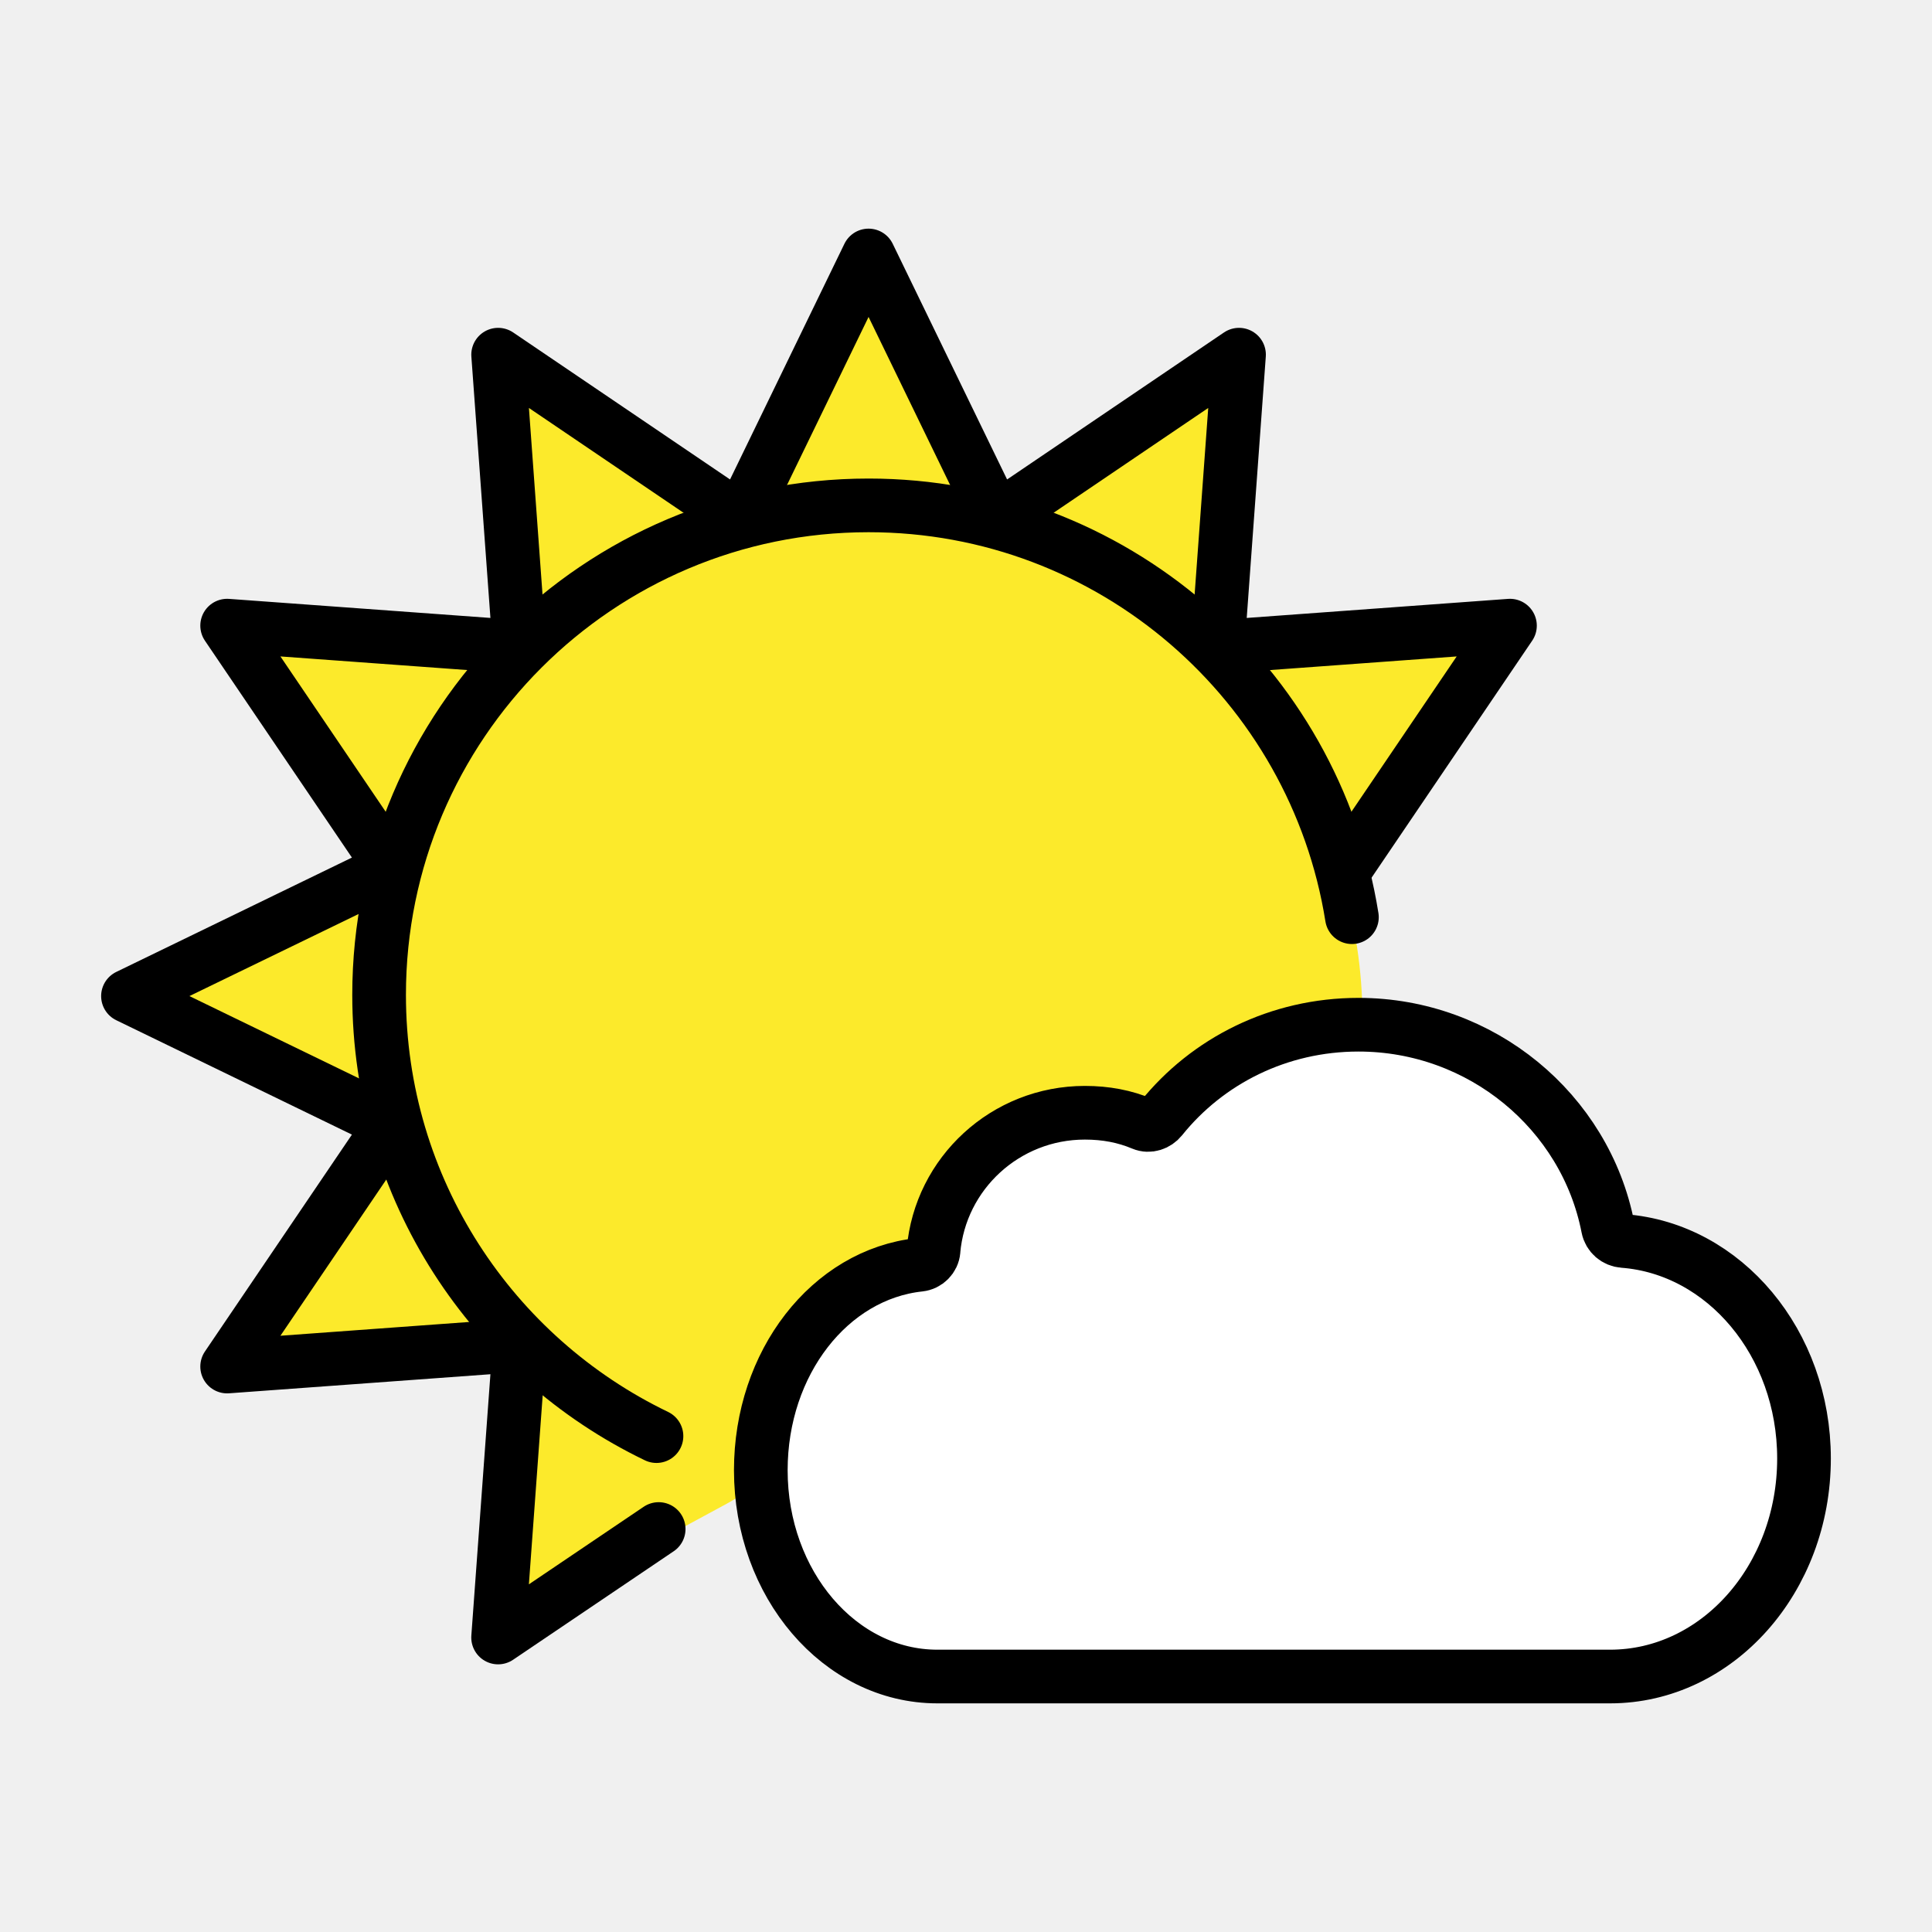
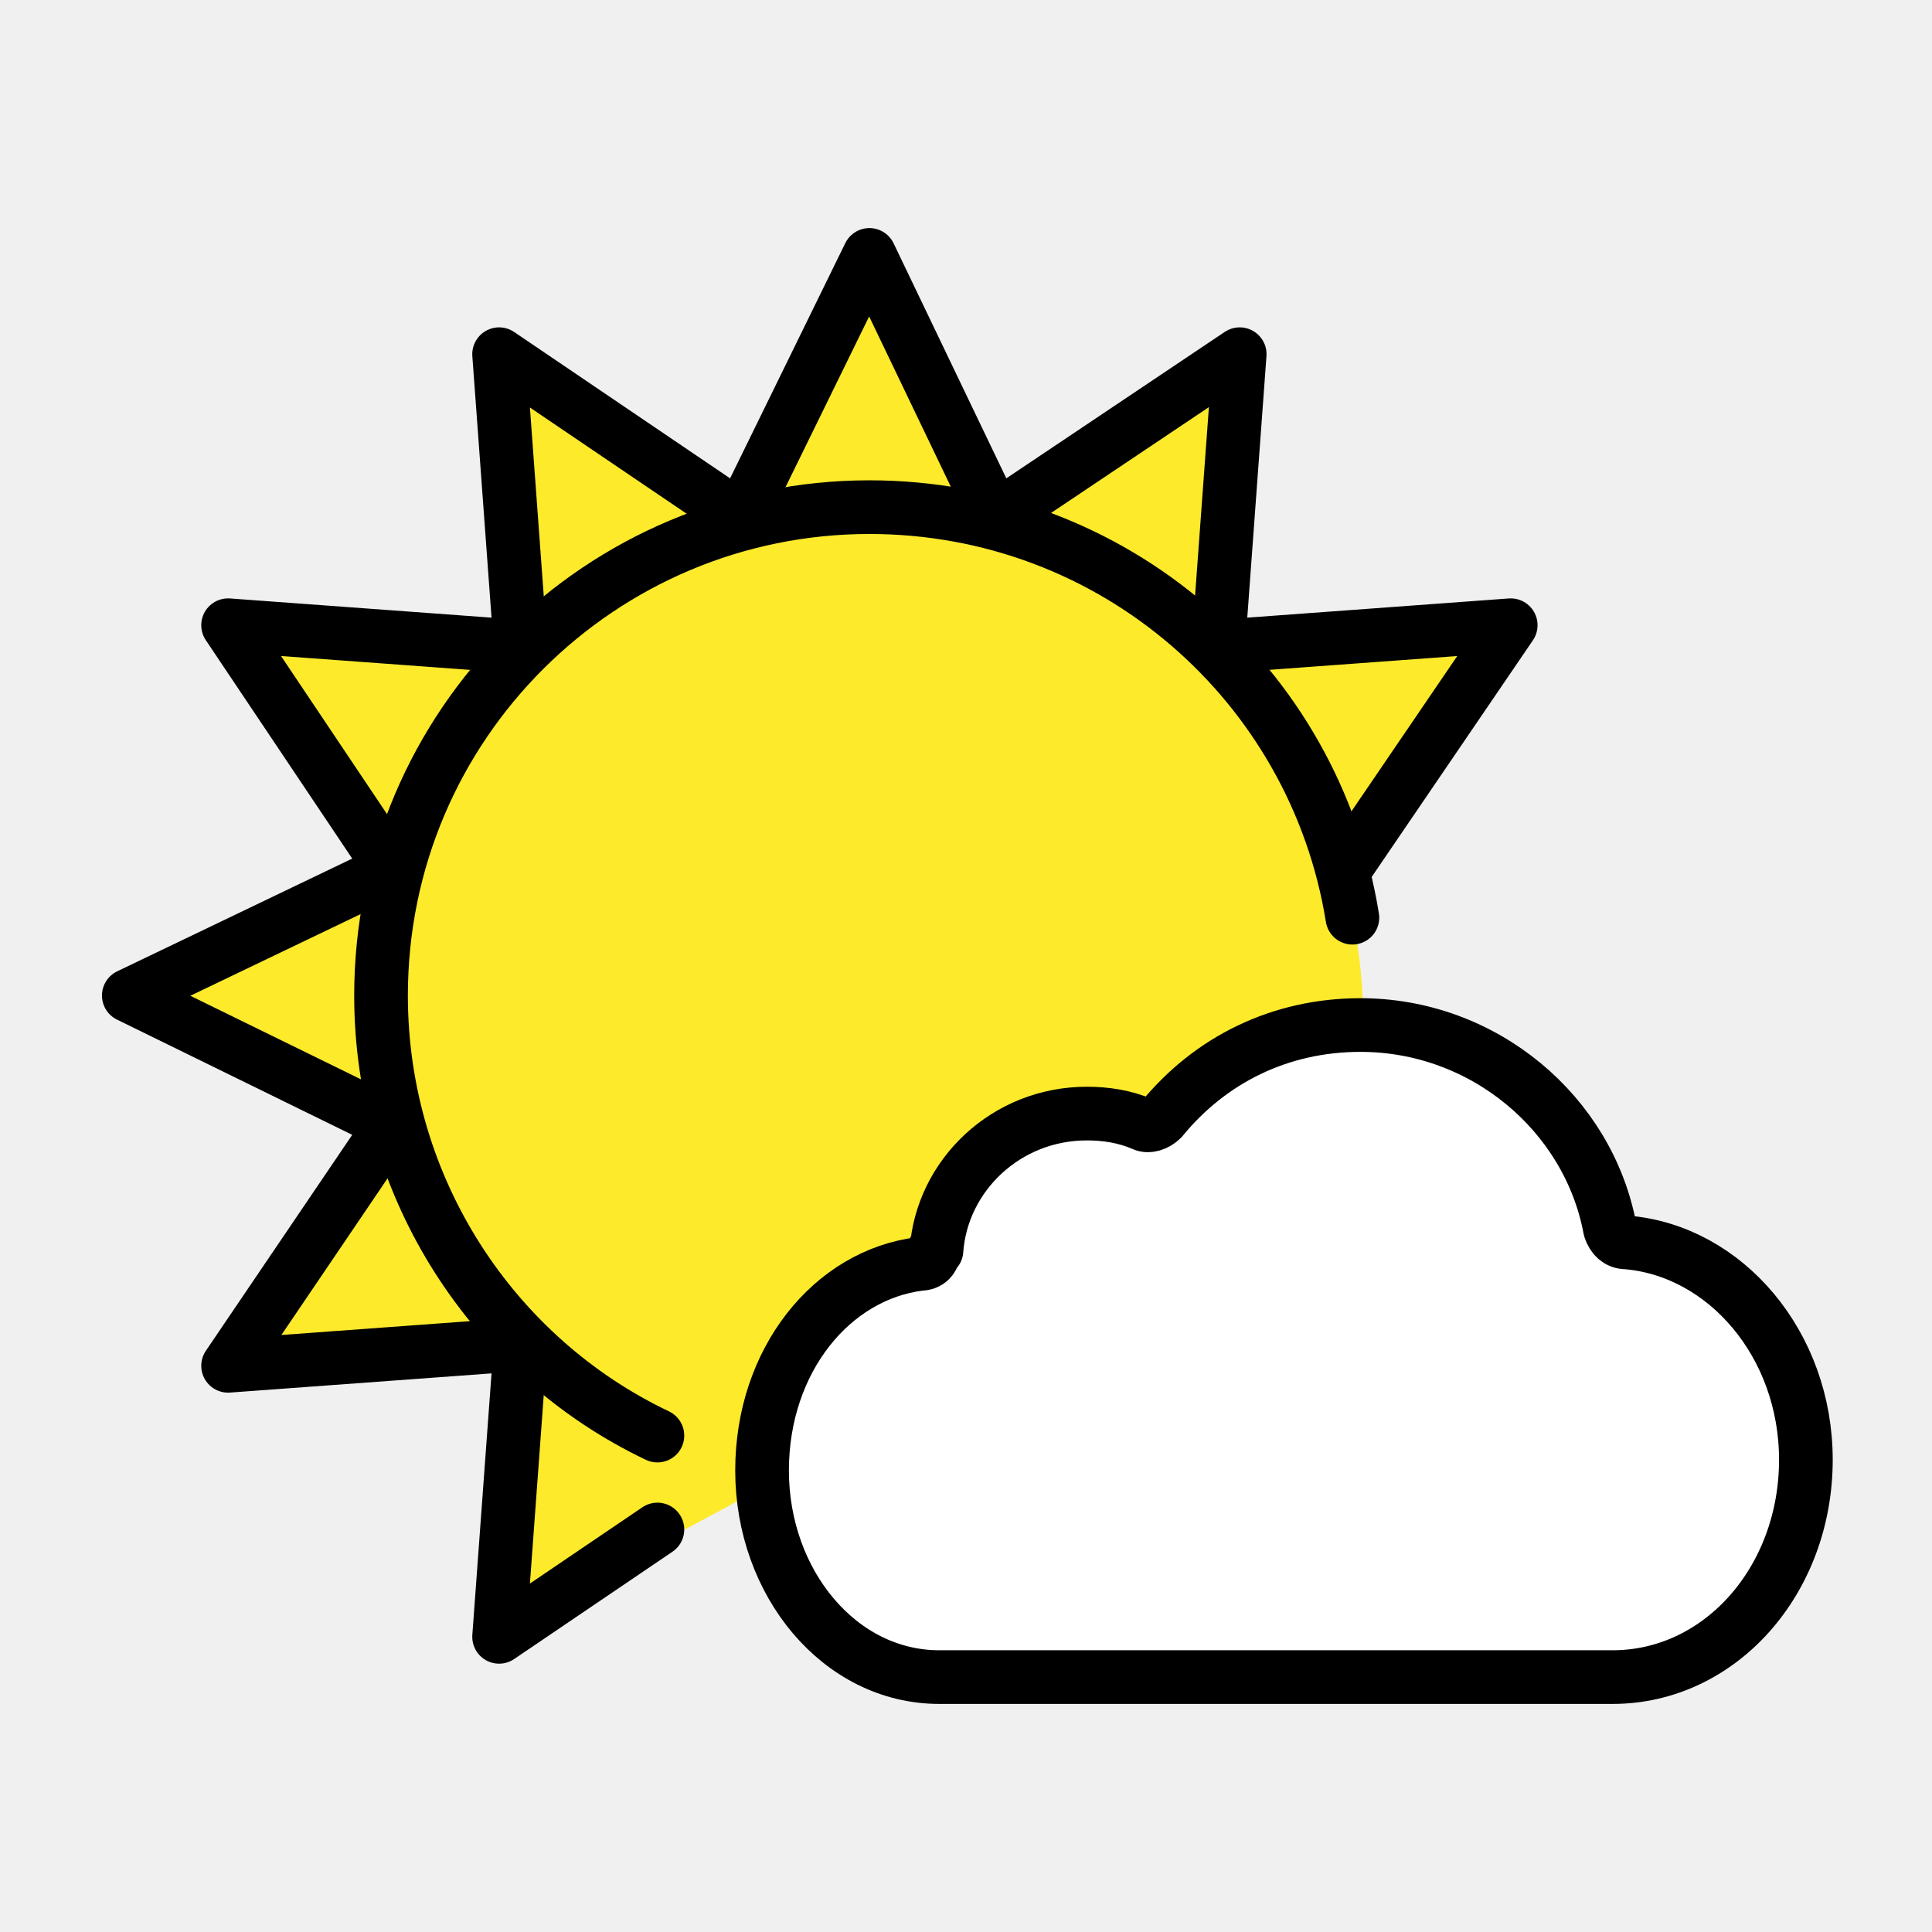
- <svg xmlns="http://www.w3.org/2000/svg" id="emoji" viewBox="0 0 72 72">
-   <g id="color">
-     <path fill="#fcea2b" d="m50.065,42.779l.097-.319c.947-3.127.787-7.235-.399-10.279h0l4.784-7.924-9.337.414.17-10.173-8.567,5.317-4.419-9.105-5.292,9.104-7.736-5.243-.661,10.098-8.679-.633,3.823,9.03-7.496,3.934,7.496,5.777-4.155,7.576,9.664-.223-.811,10.529,8.555-4.63,22.964-13.252Z" />
-     <path fill="#fff" d="m34.791,46.607c-.024.275-.247.497-.523.527-3.343.358-5.915,3.65-5.915,7.657,0,4.246,2.945,7.688,6.577,7.688h25.074c3.991,0,7.226-3.638,7.226-8.125,0-4.3-2.971-7.82-6.731-8.106-.288-.022-.521-.223-.576-.505-.84-4.313-4.715-7.555-9.296-7.555-2.977,0-5.629,1.348-7.352,3.492-.168.209-.451.305-.699.201-.663-.278-1.363-.412-2.146-.412-2.959 0-5.389,2.259-5.641,5.138Z" />
+ <svg xmlns="http://www.w3.org/2000/svg" viewBox="0 0 72 72">
+   <g>
+     <path fill="#fcea2b" d="m50.1 42.8l.1-.3c.9-3.1.8-7.2-.4-10.3h0l4.8-7.9-9.3.4.2-10.2-8.6 5.3-4.4-9.1-5.3 9.1-7.7-5.2-.7 10.1-8.7-.6 3.8 9-7.5 3.9 7.5 5.8-4.2 7.6 9.7-.2-.8 10.5 8.6-4.6 23-13.3Z" />
+     <path fill="#fff" d="m34.8 46.6c0 .3-.2.5-.5.5-3.3.4-5.9 3.6-5.9 7.7 0 4.2 2.9 7.7 6.6 7.7h25.1c4 0 7.2-3.6 7.2-8.1 0-4.3-3-7.8-6.7-8.1-.3 0-.5-.2-.6-.5-.8-4.3-4.7-7.6-9.3-7.6-3 0-5.6 1.3-7.4 3.5-.2.2-.5.3-.7.2-.7-.3-1.4-.4-2.1-.4-3 0-5.4 2.3-5.6 5.1Z" />
  </g>
-   <g id="line">
-     <path fill="none" stroke="#000" stroke-linecap="round" stroke-linejoin="round" stroke-width="2" d="m24.465,53.52c-6.116-2.945-10.337-9.202-10.337-16.445,0-10.074,8.167-18.241,18.241-18.241,9.089,0,16.626,6.648,18.013,15.347" />
-     <polyline fill="none" stroke="#000" stroke-linecap="round" stroke-linejoin="round" stroke-width="2" points="24.547 56.982 18.563 61.025 19.358 50.132 8.465 50.927 14.591 41.888 4.769 37.121 14.591 32.355 8.465 23.316 19.358 24.11 18.564 13.218 27.602 19.344 32.369 9.521 37.136 19.344 46.175 13.218 45.38 24.111 56.272 23.316 50.146 32.355" />
-     <path fill="none" stroke="#000" stroke-linecap="round" stroke-linejoin="round" stroke-width="2" d="m34.791,46.607c-.024.275-.247.497-.523.527-3.343.358-5.915,3.65-5.915,7.657,0,4.246,2.945,7.688,6.577,7.688h25.074c3.991,0,7.226-3.638,7.226-8.125,0-4.3-2.971-7.82-6.731-8.106-.288-.022-.521-.223-.576-.505-.84-4.313-4.715-7.555-9.296-7.555-2.977,0-5.629,1.348-7.352,3.492-.168.209-.451.305-.699.201-.663-.278-1.363-.412-2.146-.412-2.959 0-5.389,2.259-5.641,5.138Z" />
+   <g>
+     <path fill="none" stroke="#000" stroke-linecap="round" stroke-linejoin="round" stroke-width="2" d="m24.5 53.5c-6.1-2.9-10.3-9.2-10.3-16.4 0-10.1 8.2-18.2 18.2-18.2 9.1 0 16.6 6.6 18 15.3" />
+     <polyline fill="none" stroke="#000" stroke-linecap="round" stroke-linejoin="round" stroke-width="2" points="24.5 57 18.6 61 19.4 50.1 8.5 50.9 14.6 41.9 4.8 37.1 14.6 32.4 8.5 23.3 19.4 24.1 18.6 13.2 27.6 19.3 32.4 9.5 37.1 19.3 46.2 13.2 45.4 24.1 56.3 23.3 50.1 32.4" />
+     <path fill="none" stroke="#000" stroke-linecap="round" stroke-linejoin="round" stroke-width="2" d="m34.8 46.6c0 .3-.2.5-.5.5-3.3.4-5.9 3.6-5.9 7.7 0 4.2 2.9 7.7 6.6 7.7h25.1c4 0 7.2-3.6 7.2-8.1 0-4.3-3-7.8-6.7-8.1-.3 0-.5-.2-.6-.5-.8-4.3-4.7-7.6-9.3-7.6-3 0-5.6 1.3-7.4 3.5-.2.2-.5.3-.7.2-.7-.3-1.4-.4-2.1-.4-3 0-5.4 2.3-5.6 5.1Z" />
  </g>
</svg>
